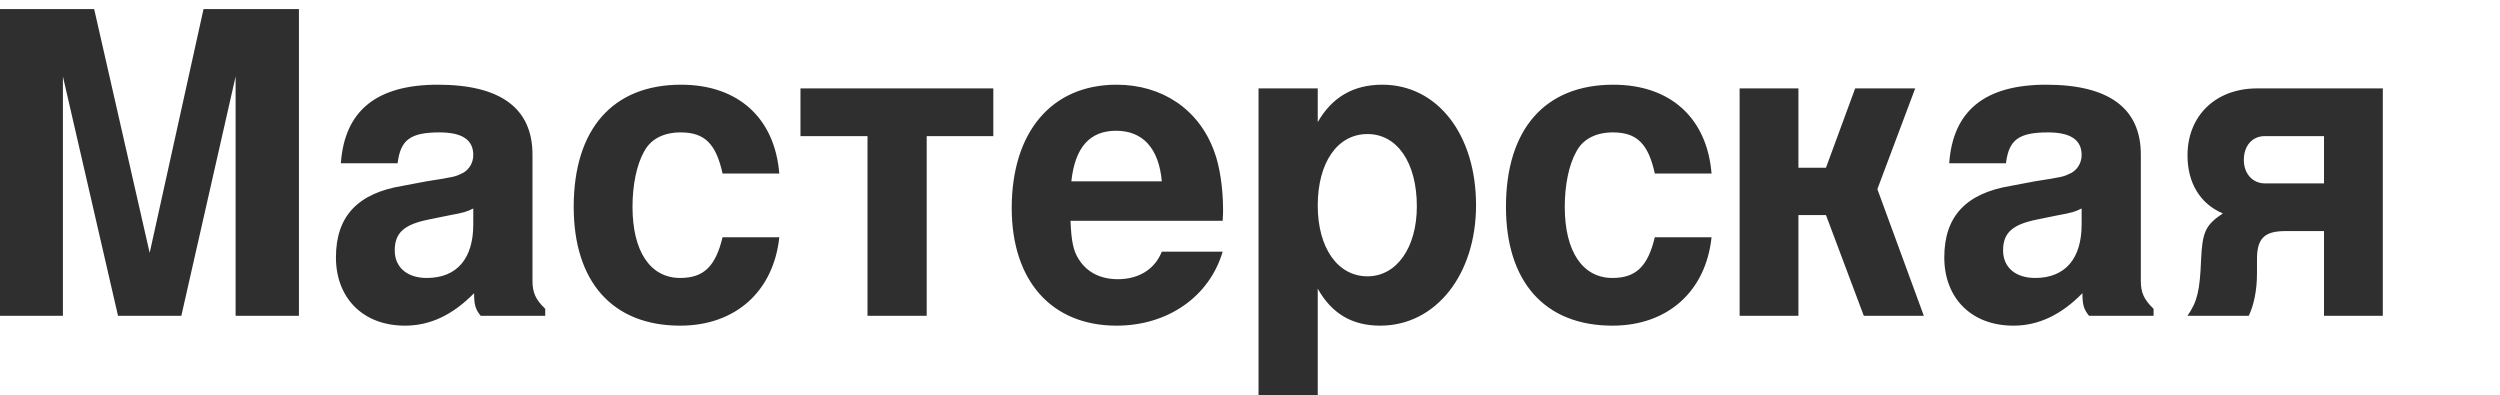
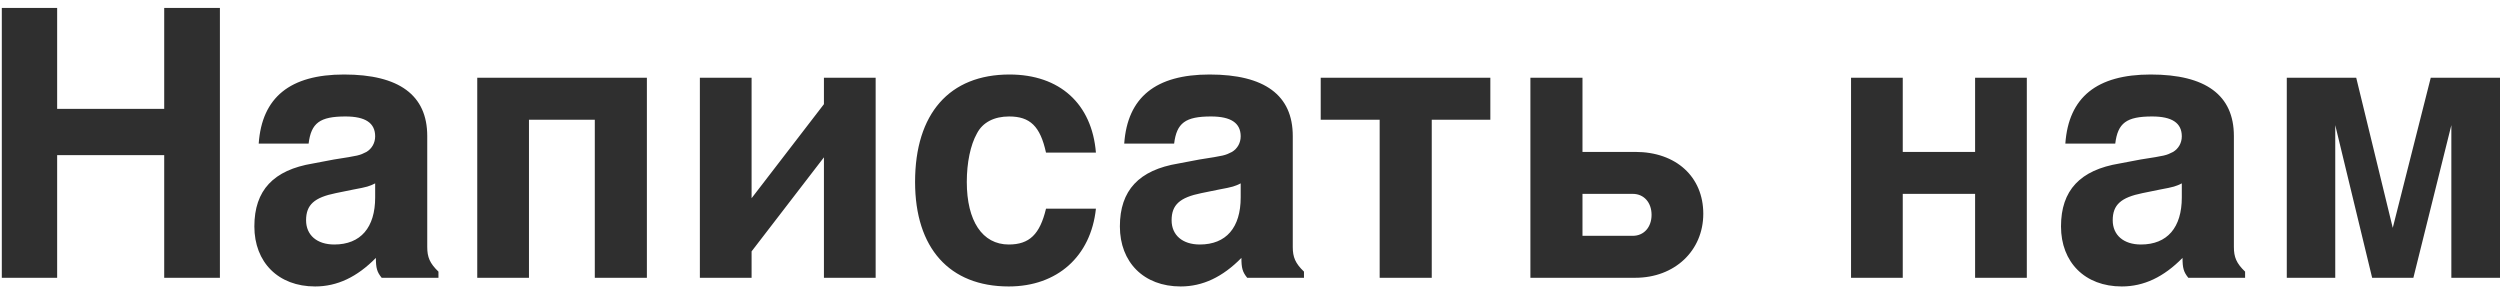
- <svg xmlns="http://www.w3.org/2000/svg" width="95" height="15" viewBox="0 0 95 15">
-   <text fill="#2F2F2F" fill-rule="evenodd" font-family="HelveticaNeue-Bold, Helvetica Neue" font-size="16" font-weight="bold" transform="translate(-150 -52)">
-     <tspan x="149" y="64">Мастерская</tspan>
+ <svg xmlns="http://www.w3.org/2000/svg" width="108" height="13" viewBox="0 0 108 13">
+   <text fill="#2F2F2F" fill-rule="evenodd" font-family="HelveticaNeue-Bold, Helvetica Neue" font-size="16" font-weight="bold" transform="translate(-404 -52)">
+     <tspan x="403" y="64">Написать нам </tspan>
  </text>
</svg>
